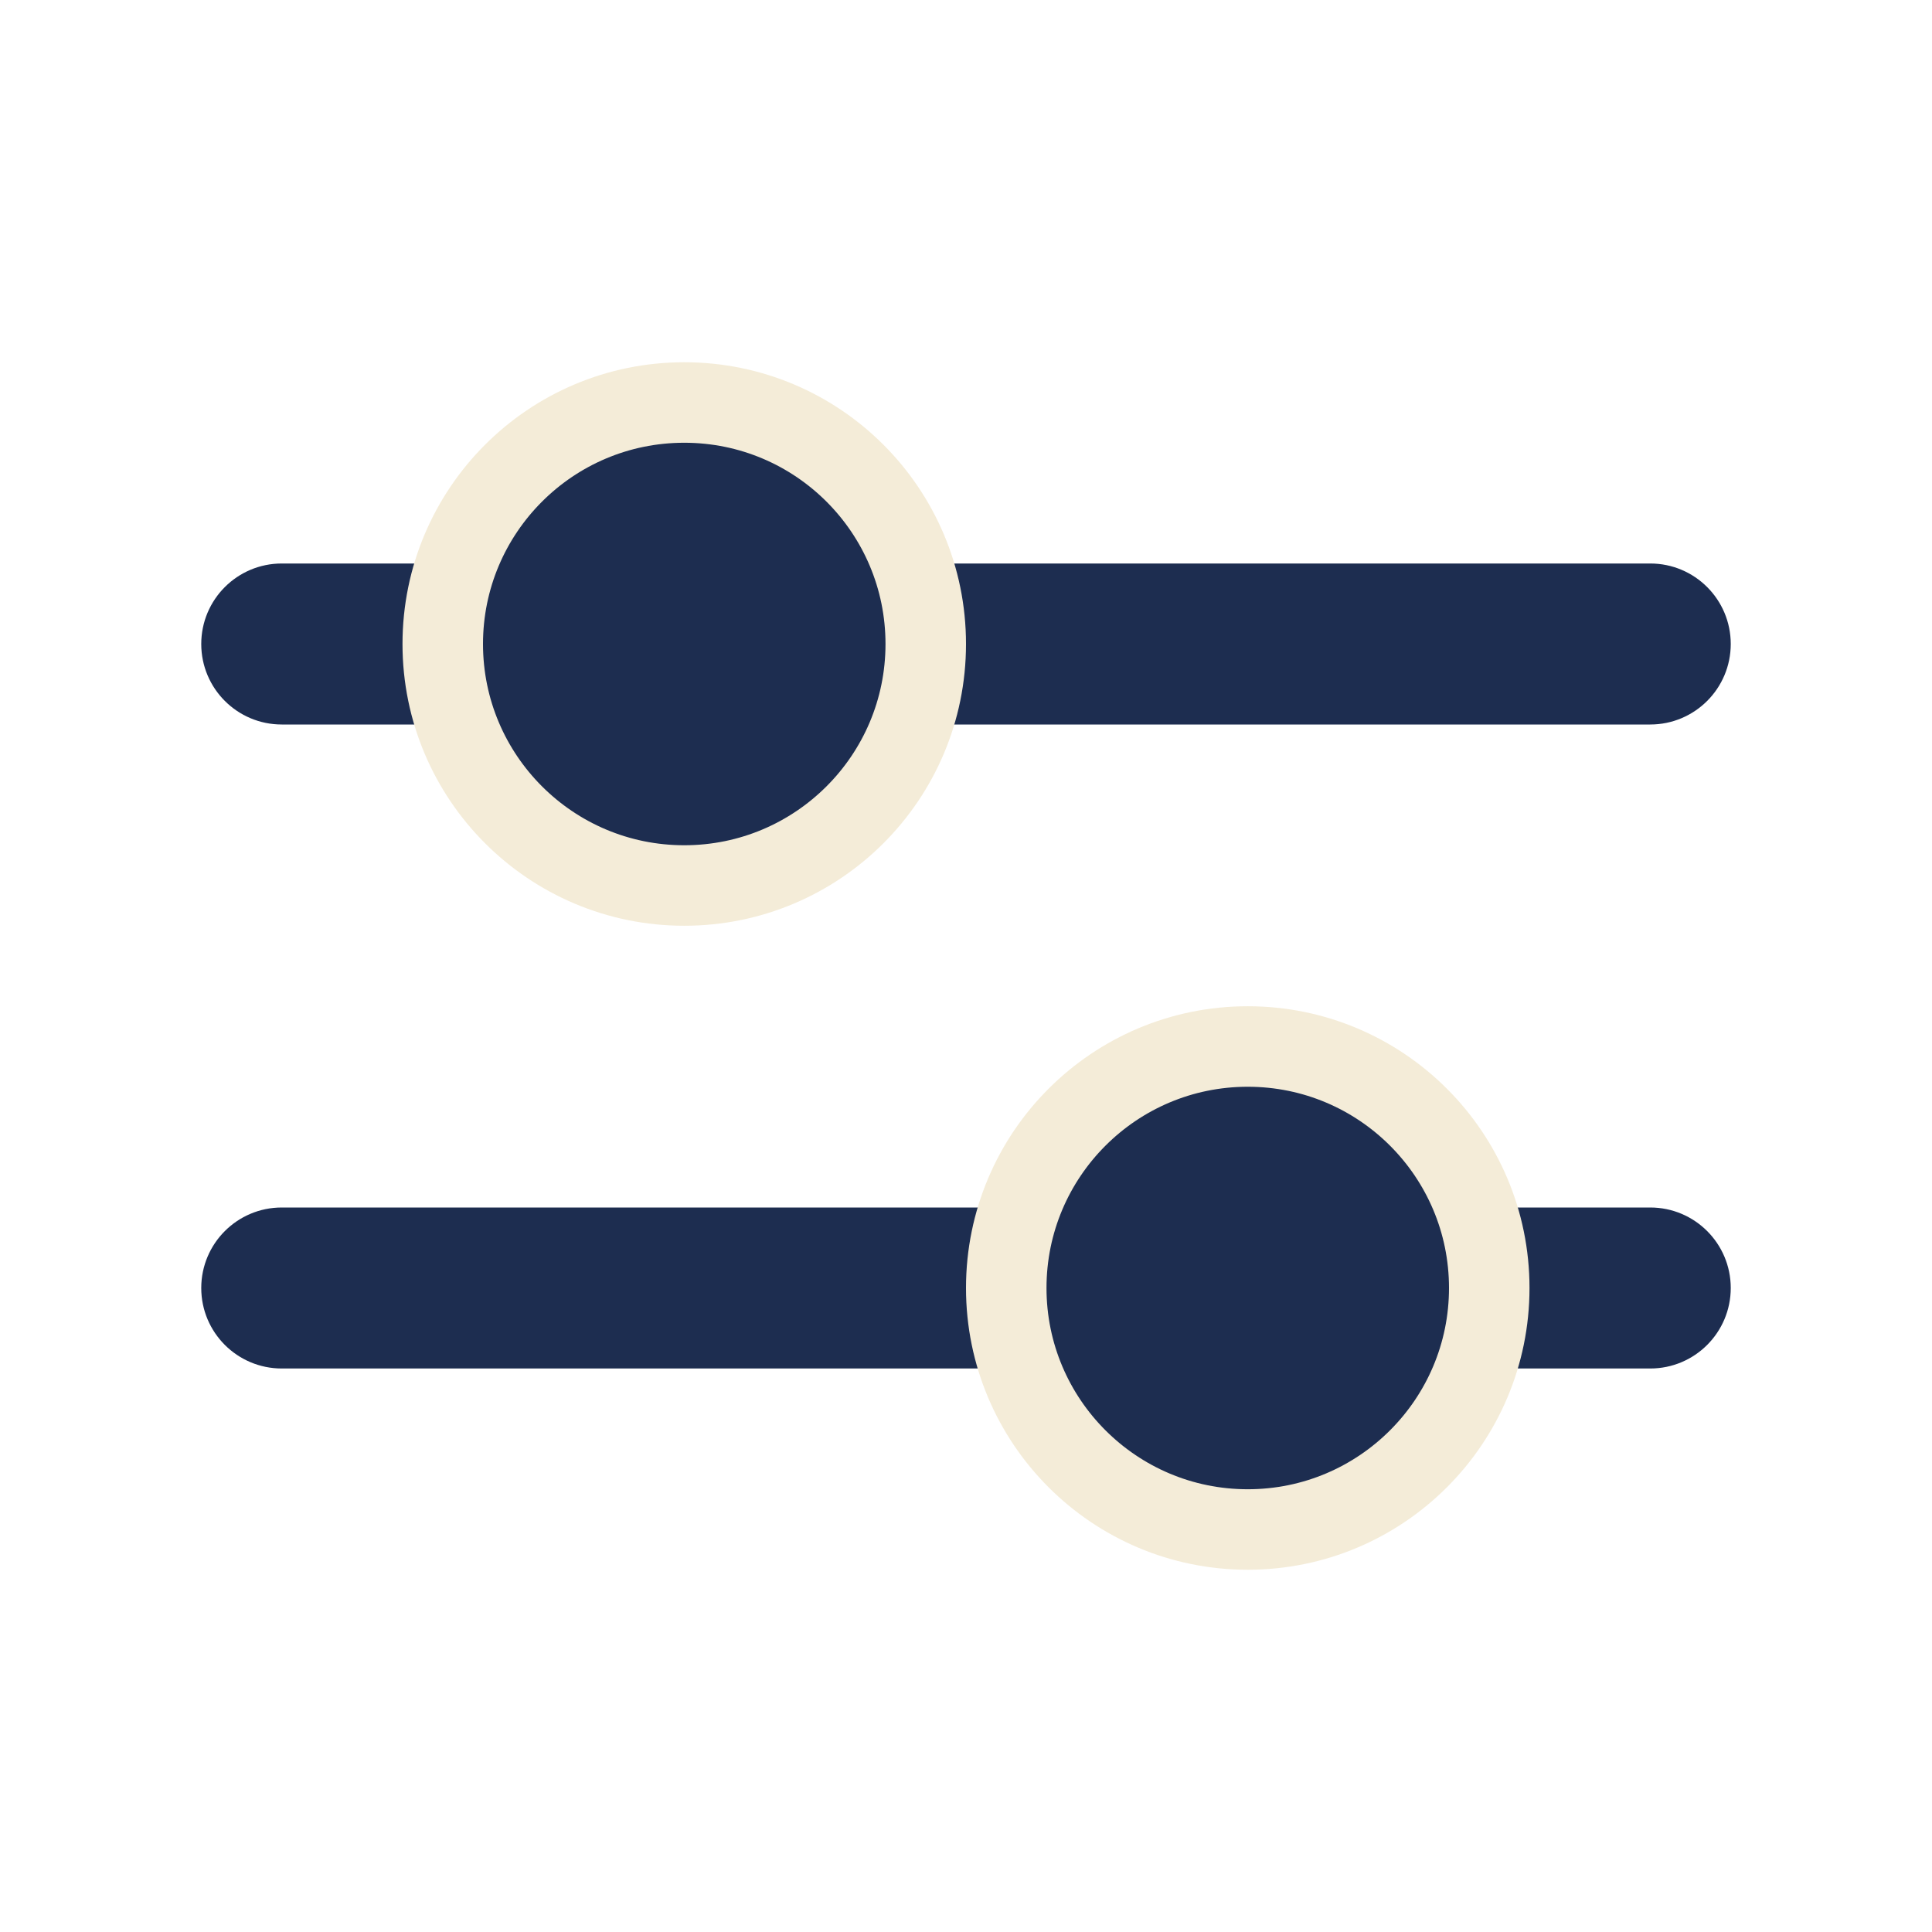
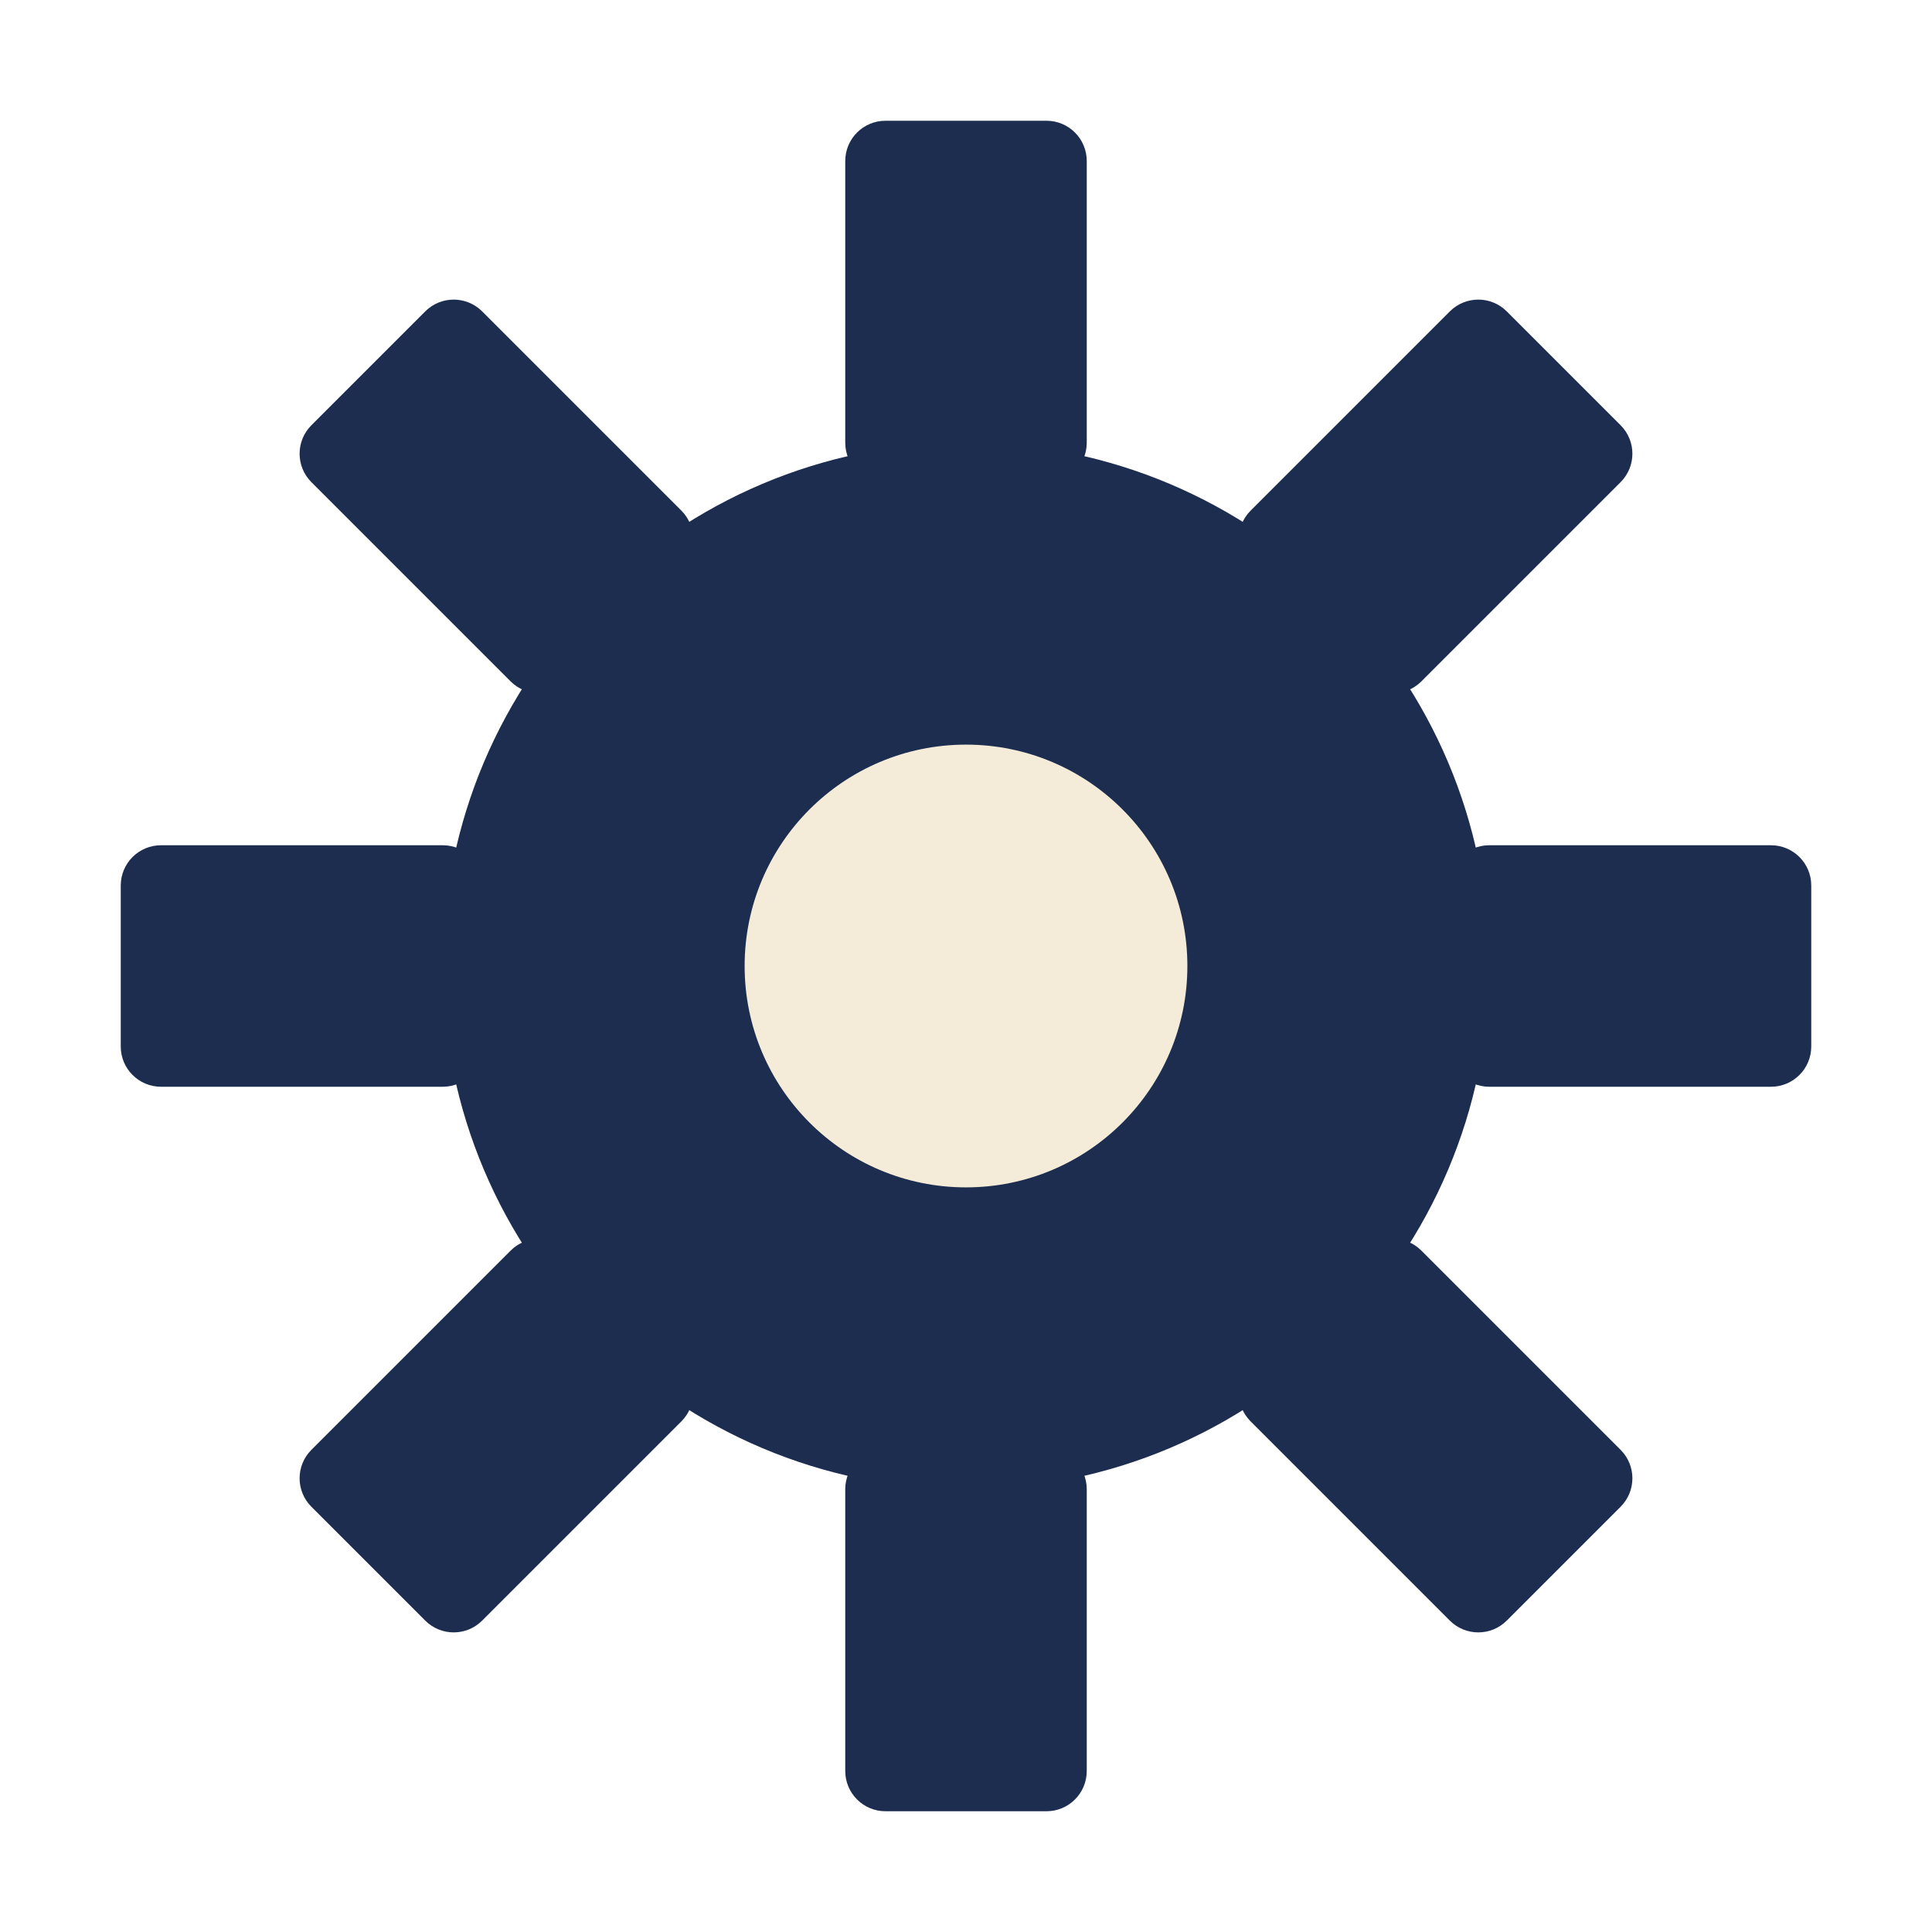
<svg xmlns="http://www.w3.org/2000/svg" width="81" height="81" viewBox="0 0 48 48">
  <g fill="#1D2D50">
-     <rect x="5" y="14" width="38" height="4" rx="2" />
-     <rect x="5" y="30" width="38" height="4" rx="2" />
+     <rect x="21" y="3" width="6" height="9" rx="1" />
+     <rect x="21" y="3" width="6" height="9" rx="1" transform="rotate(45 24 24)" />
+     <rect x="21" y="3" width="6" height="9" rx="1" transform="rotate(90 24 24)" />
+     <rect x="21" y="3" width="6" height="9" rx="1" transform="rotate(135 24 24)" />
+     <rect x="21" y="3" width="6" height="9" rx="1" transform="rotate(180 24 24)" />
+     <rect x="21" y="3" width="6" height="9" rx="1" transform="rotate(225 24 24)" />
+     <rect x="21" y="3" width="6" height="9" rx="1" transform="rotate(270 24 24)" />
+     <rect x="21" y="3" width="6" height="9" rx="1" transform="rotate(315 24 24)" />
+     <circle cx="24" cy="24" r="13" />
  </g>
-   <g fill="#1D2D50" stroke="#F4ECD8" stroke-width="2">
-     <circle cx="17" cy="16" r="6" />
-     <circle cx="31" cy="32" r="6" />
-   </g>
+   <circle cx="24" cy="24" r="5.5" fill="#F4ECD8" />
</svg>
